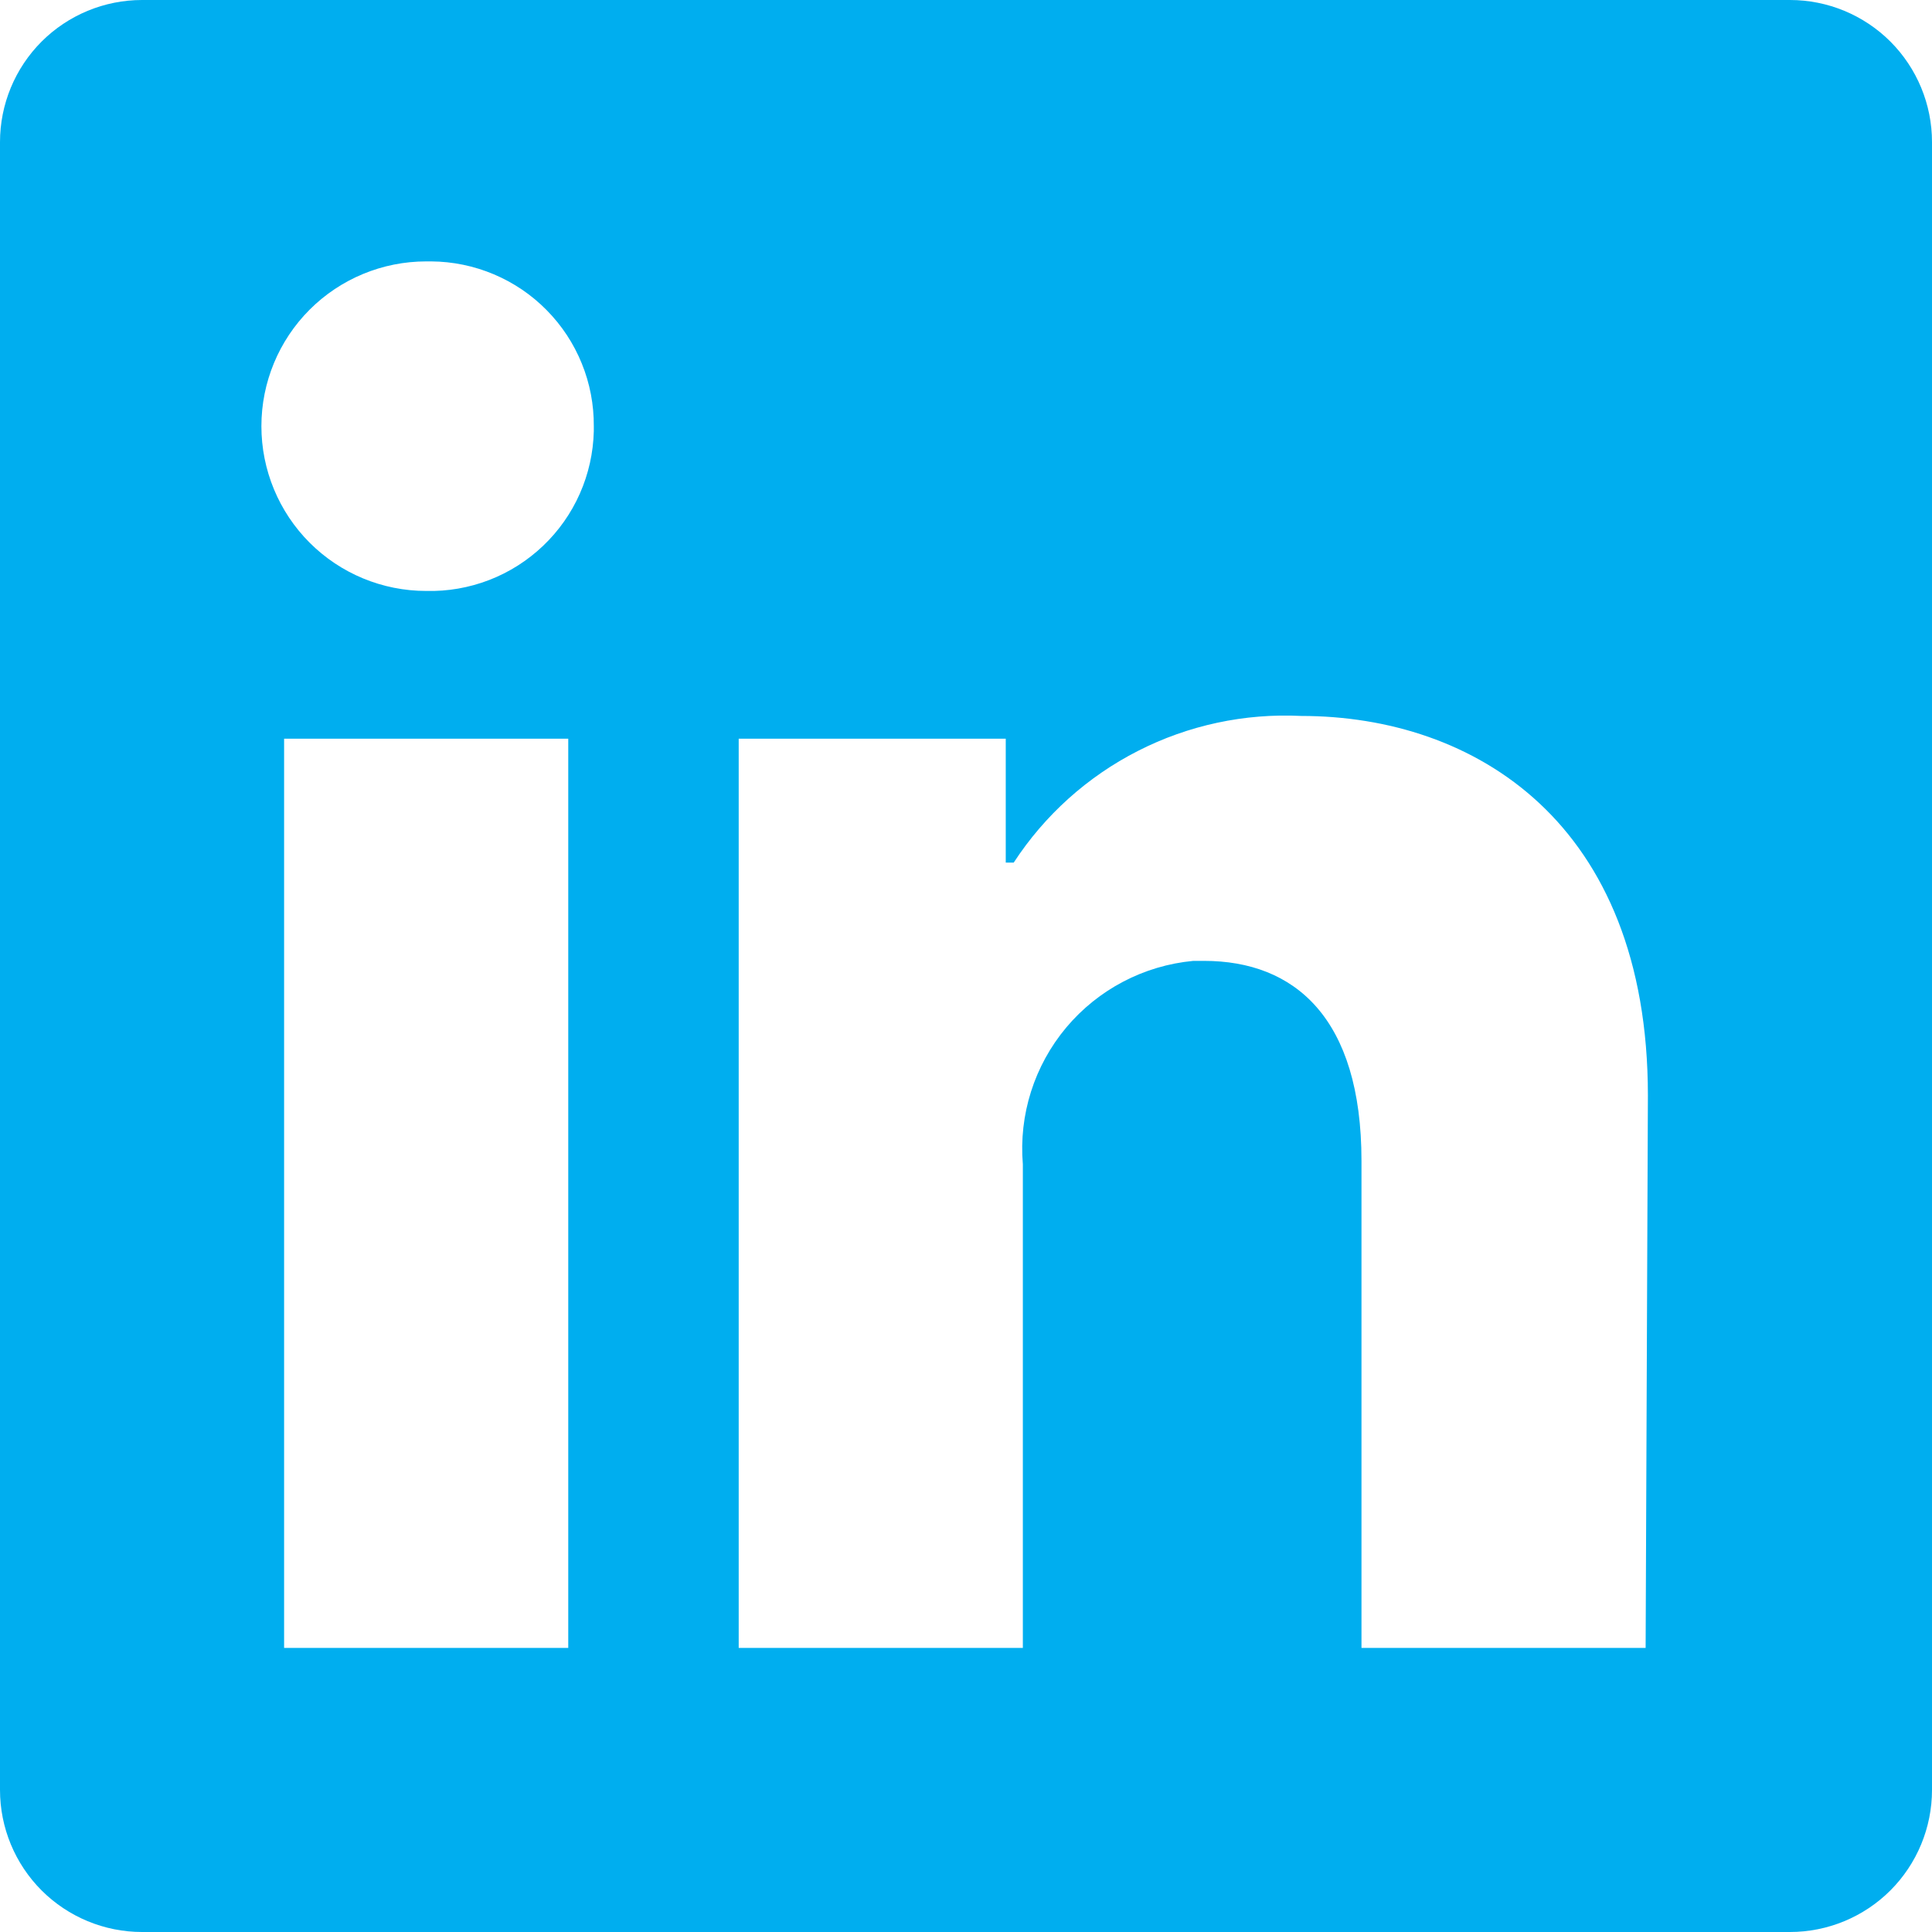
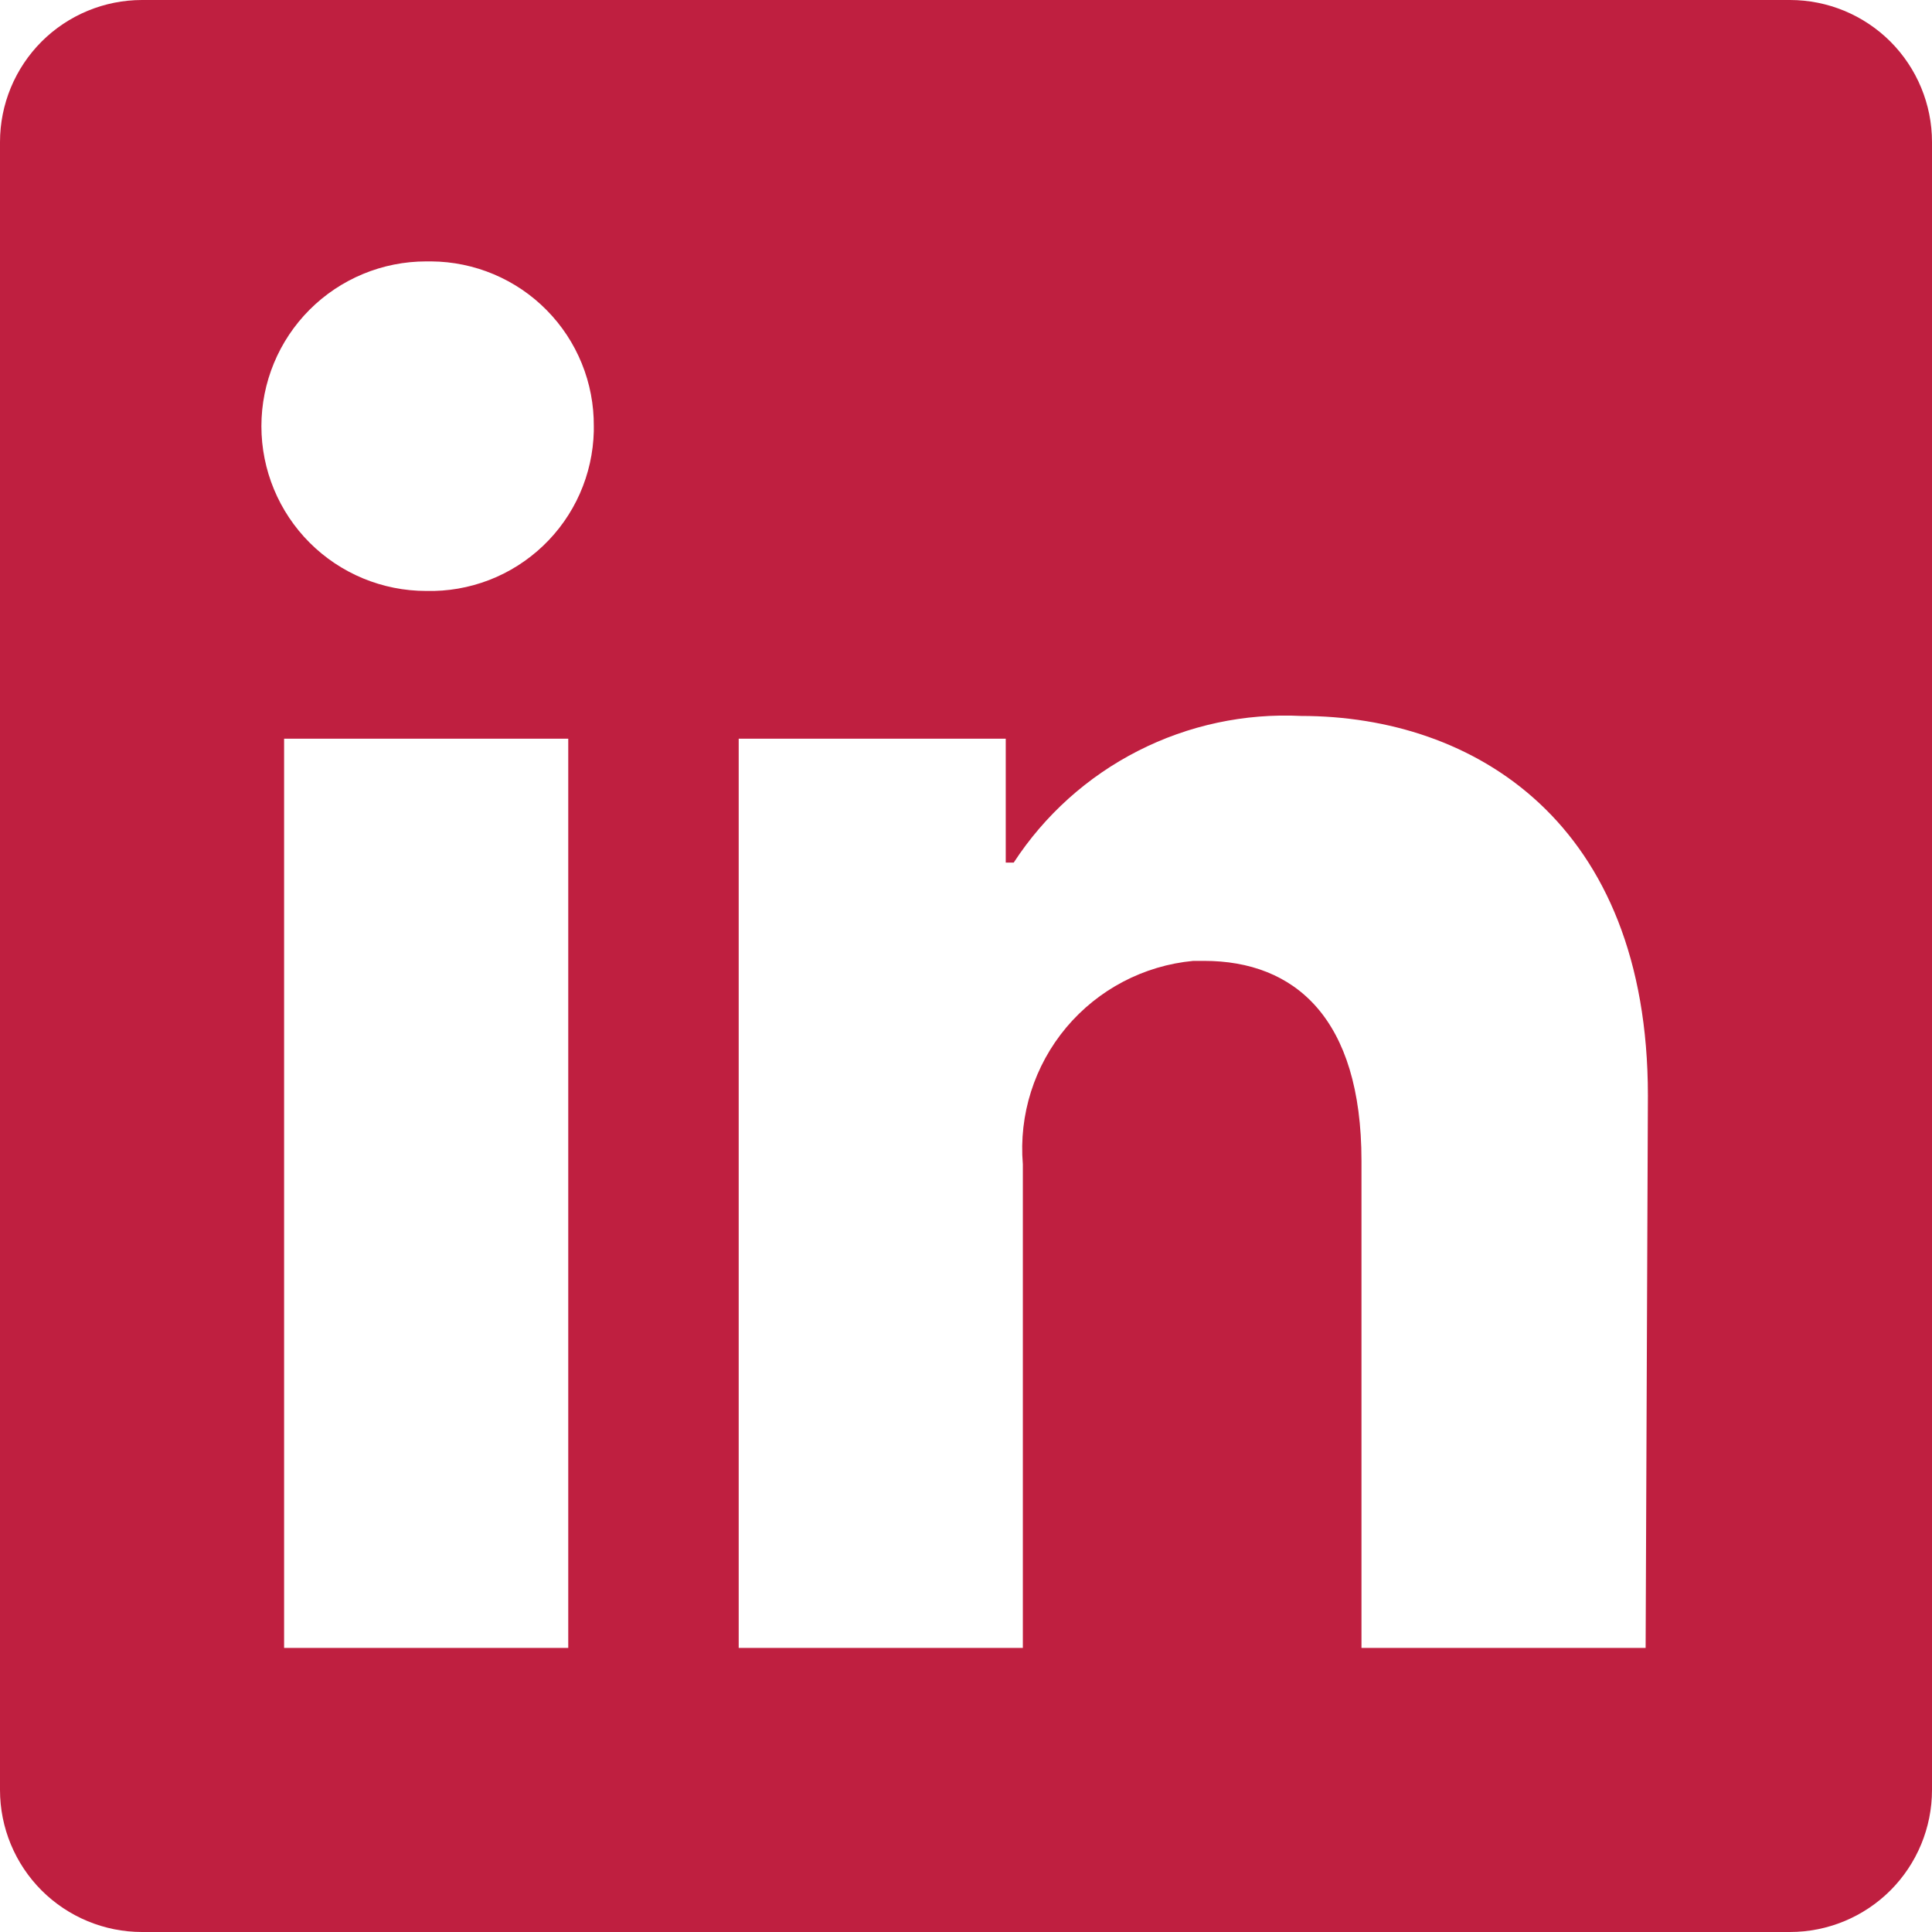
<svg xmlns="http://www.w3.org/2000/svg" width="40" height="40" viewBox="0 0 40 40" fill="none">
-   <path d="M40 2.941V37.059C40 37.839 39.69 38.587 39.139 39.139C38.587 39.69 37.839 40 37.059 40H2.941C2.161 40 1.413 39.69 0.861 39.139C0.31 38.587 0 37.839 0 37.059L0 2.941C0 2.161 0.31 1.413 0.861 0.861C1.413 0.31 2.161 0 2.941 0L37.059 0C37.839 0 38.587 0.31 39.139 0.861C39.69 1.413 40 2.161 40 2.941V2.941ZM11.765 15.294H5.882V34.118H11.765V15.294ZM12.294 8.824C12.297 8.379 12.213 7.937 12.045 7.525C11.878 7.113 11.631 6.738 11.318 6.421C11.006 6.104 10.634 5.852 10.224 5.679C9.814 5.506 9.374 5.415 8.929 5.412H8.824C7.919 5.412 7.051 5.771 6.411 6.411C5.771 7.051 5.412 7.919 5.412 8.824C5.412 9.728 5.771 10.596 6.411 11.236C7.051 11.876 7.919 12.235 8.824 12.235V12.235C9.269 12.246 9.711 12.169 10.127 12.009C10.542 11.849 10.921 11.608 11.244 11.301C11.566 10.994 11.825 10.627 12.005 10.22C12.185 9.813 12.283 9.374 12.294 8.929V8.824ZM34.118 22.682C34.118 17.023 30.518 14.823 26.941 14.823C25.77 14.765 24.604 15.014 23.56 15.547C22.515 16.079 21.628 16.877 20.988 17.859H20.823V15.294H15.294V34.118H21.177V24.106C21.091 23.081 21.414 22.063 22.075 21.274C22.736 20.486 23.681 19.99 24.706 19.894H24.929C26.8 19.894 28.188 21.071 28.188 24.035V34.118H34.071L34.118 22.682Z" fill="#00AEEF" />
+   <path d="M40 2.941V37.059C40 37.839 39.69 38.587 39.139 39.139C38.587 39.69 37.839 40 37.059 40H2.941C2.161 40 1.413 39.69 0.861 39.139C0.31 38.587 0 37.839 0 37.059L0 2.941C0 2.161 0.31 1.413 0.861 0.861C1.413 0.31 2.161 0 2.941 0L37.059 0C37.839 0 38.587 0.31 39.139 0.861C39.69 1.413 40 2.161 40 2.941V2.941ZM11.765 15.294H5.882V34.118H11.765V15.294ZM12.294 8.824C12.297 8.379 12.213 7.937 12.045 7.525C11.878 7.113 11.631 6.738 11.318 6.421C11.006 6.104 10.634 5.852 10.224 5.679C9.814 5.506 9.374 5.415 8.929 5.412H8.824C7.919 5.412 7.051 5.771 6.411 6.411C5.771 7.051 5.412 7.919 5.412 8.824C5.412 9.728 5.771 10.596 6.411 11.236C7.051 11.876 7.919 12.235 8.824 12.235V12.235C9.269 12.246 9.711 12.169 10.127 12.009C10.542 11.849 10.921 11.608 11.244 11.301C11.566 10.994 11.825 10.627 12.005 10.22C12.185 9.813 12.283 9.374 12.294 8.929V8.824ZM34.118 22.682C34.118 17.023 30.518 14.823 26.941 14.823C25.77 14.765 24.604 15.014 23.56 15.547C22.515 16.079 21.628 16.877 20.988 17.859H20.823V15.294H15.294V34.118H21.177V24.106C21.091 23.081 21.414 22.063 22.075 21.274C22.736 20.486 23.681 19.99 24.706 19.894H24.929C26.8 19.894 28.188 21.071 28.188 24.035V34.118H34.071L34.118 22.682Z" fill="#bf1f40" />
</svg>
